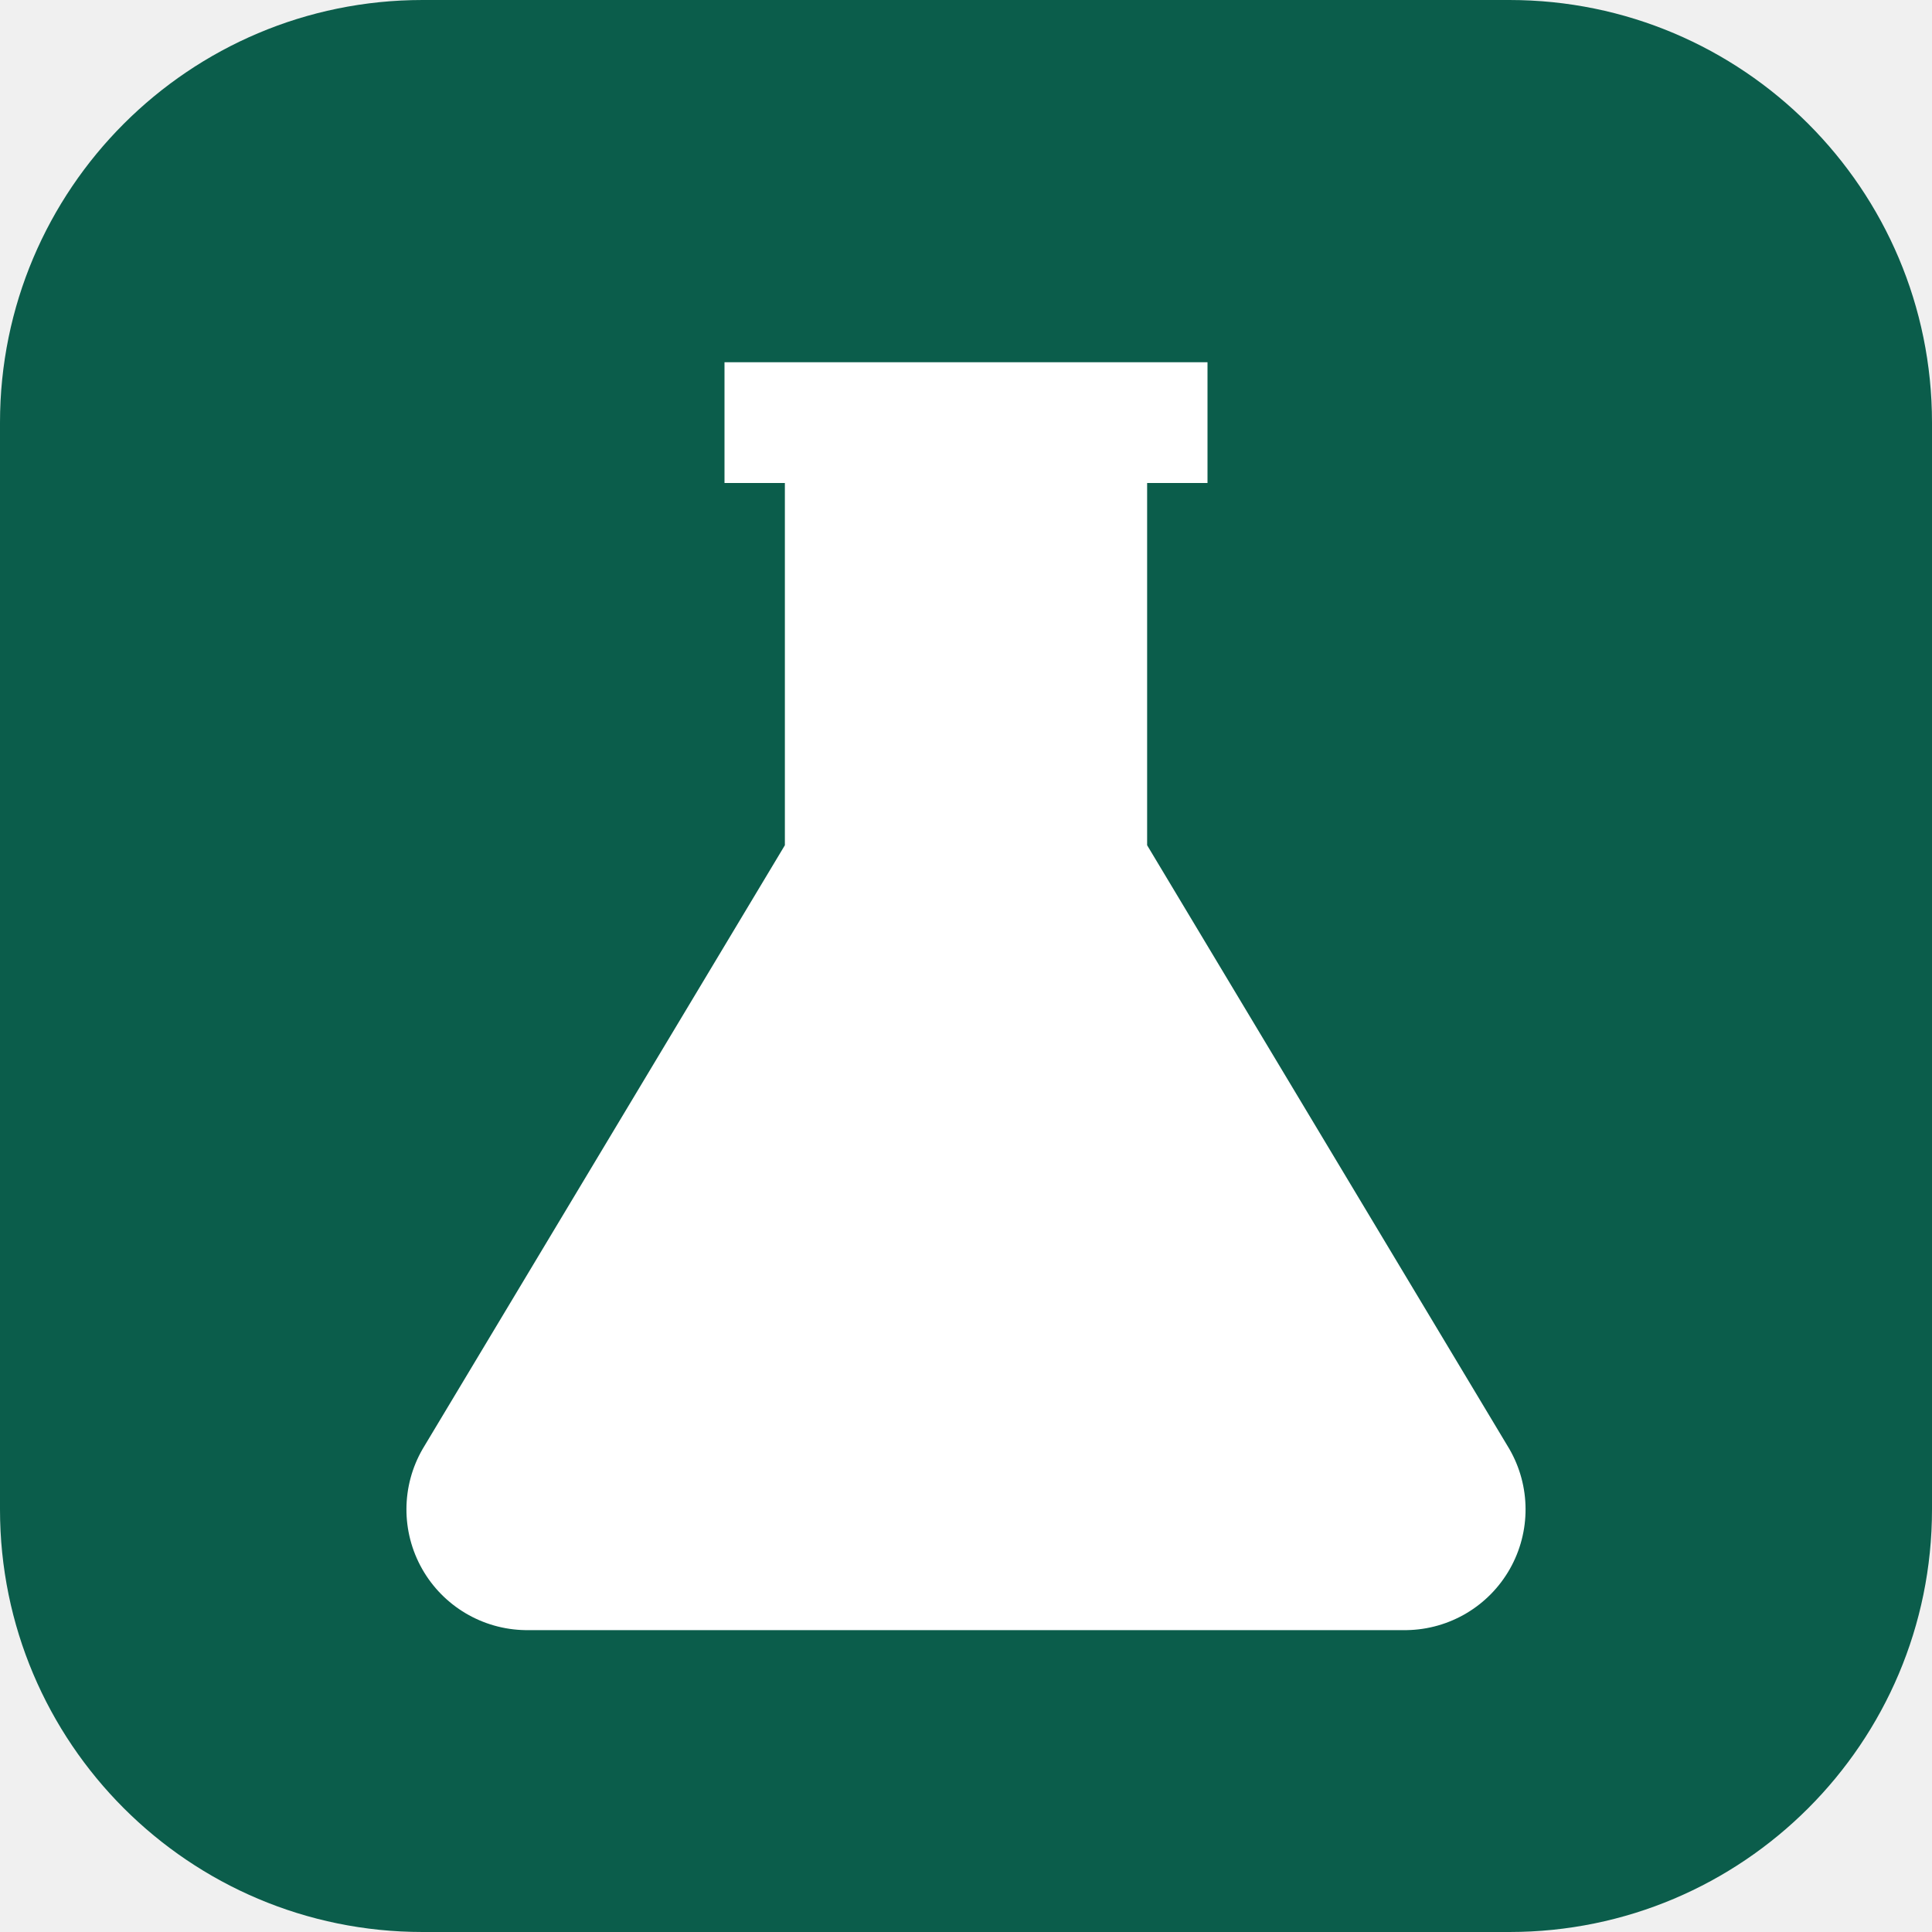
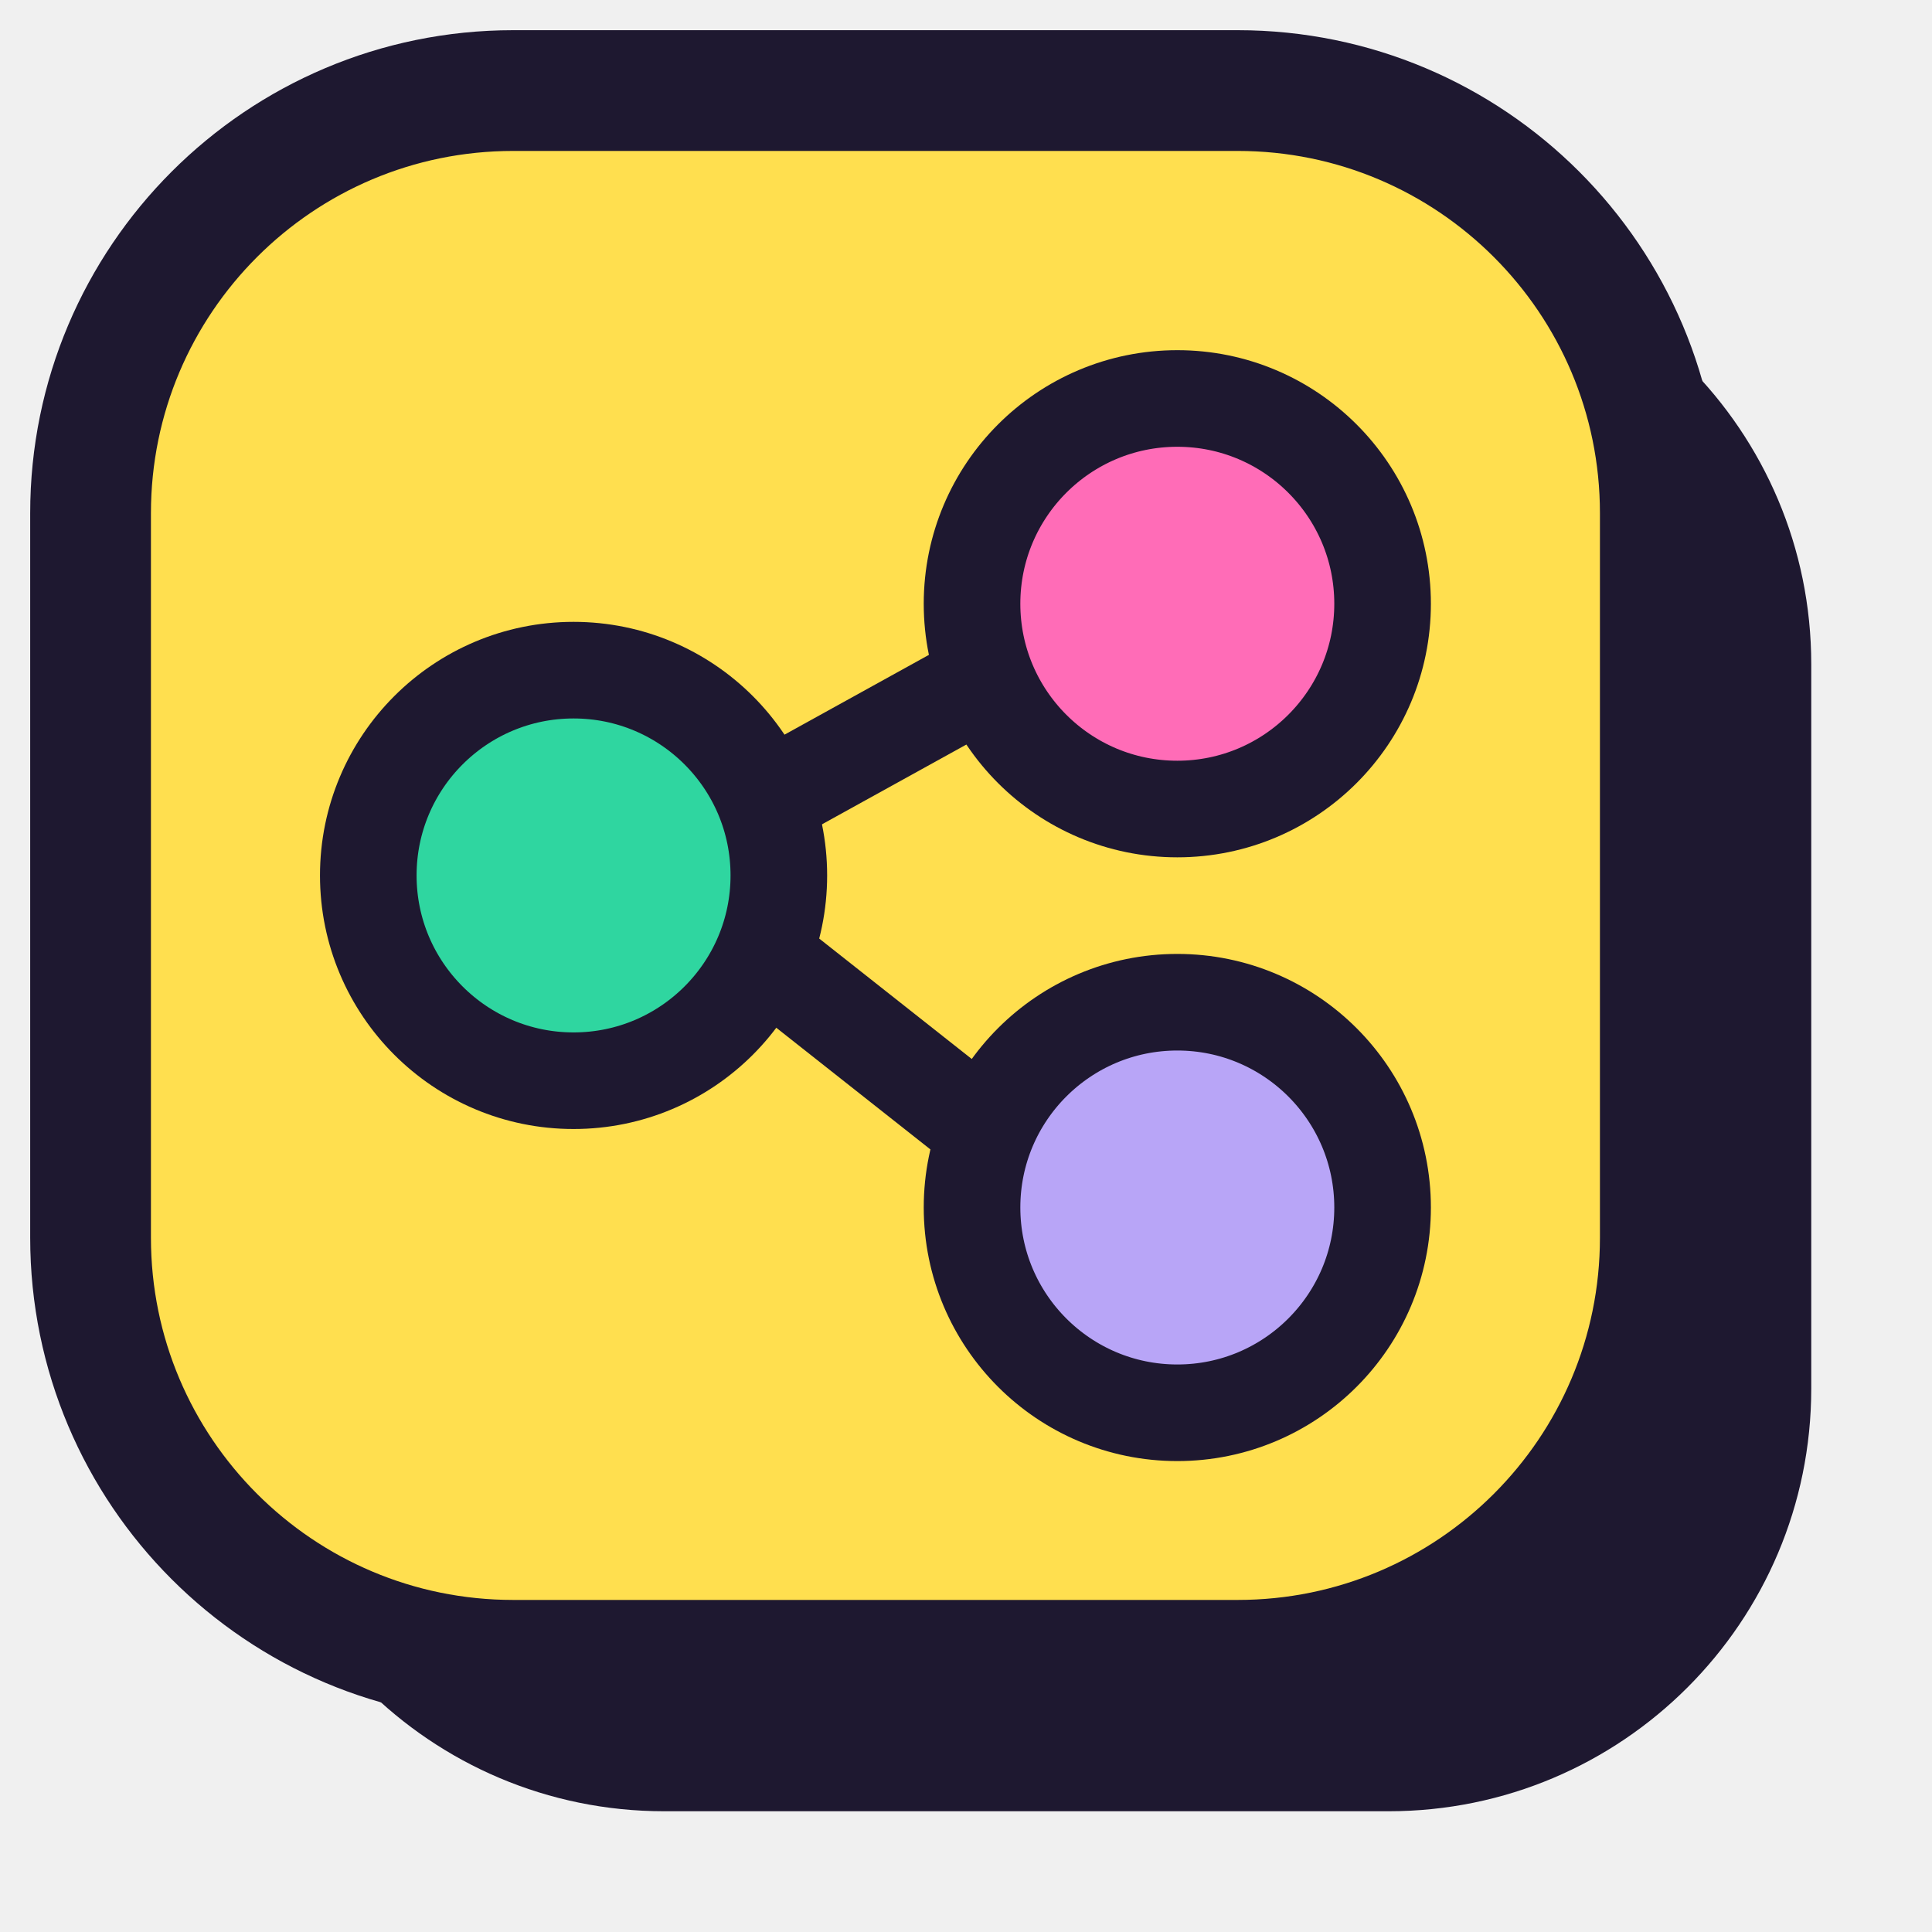
<svg xmlns="http://www.w3.org/2000/svg" viewBox="0 0 32 32">
-   <rect width="32" height="32" rx="7" fill="#0b5d4b" />
-   <path d="M12 6h8v2h-1v6l6 10a2 2 0 0 1-1.7 3H8.7A2 2 0 0 1 7 24l6-10V8h-1z" fill="#fff" />
+   <rect x="4" y="4" width="26" height="26" rx="7" fill="#1e1830" />
+   <rect x="1.5" y="1.5" width="26" height="26" rx="7" fill="#ffdf4f" stroke="#1e1830" stroke-width="2" />
+   <circle cx="9.5" cy="14.5" r="3.4" fill="#2fd6a0" stroke="#1e1830" stroke-width="1.6" />
+   <circle cx="19.5" cy="10" r="3.4" fill="#ff6cb7" stroke="#1e1830" stroke-width="1.6" />
+   <circle cx="19.5" cy="20" r="3.4" fill="#b8a5f7" stroke="#1e1830" stroke-width="1.6" />
+   <path d="M12.6 13.3 16.4 11.2M12.6 15.8 16.4 18.8" stroke="#1e1830" stroke-width="1.6" />
</svg>
